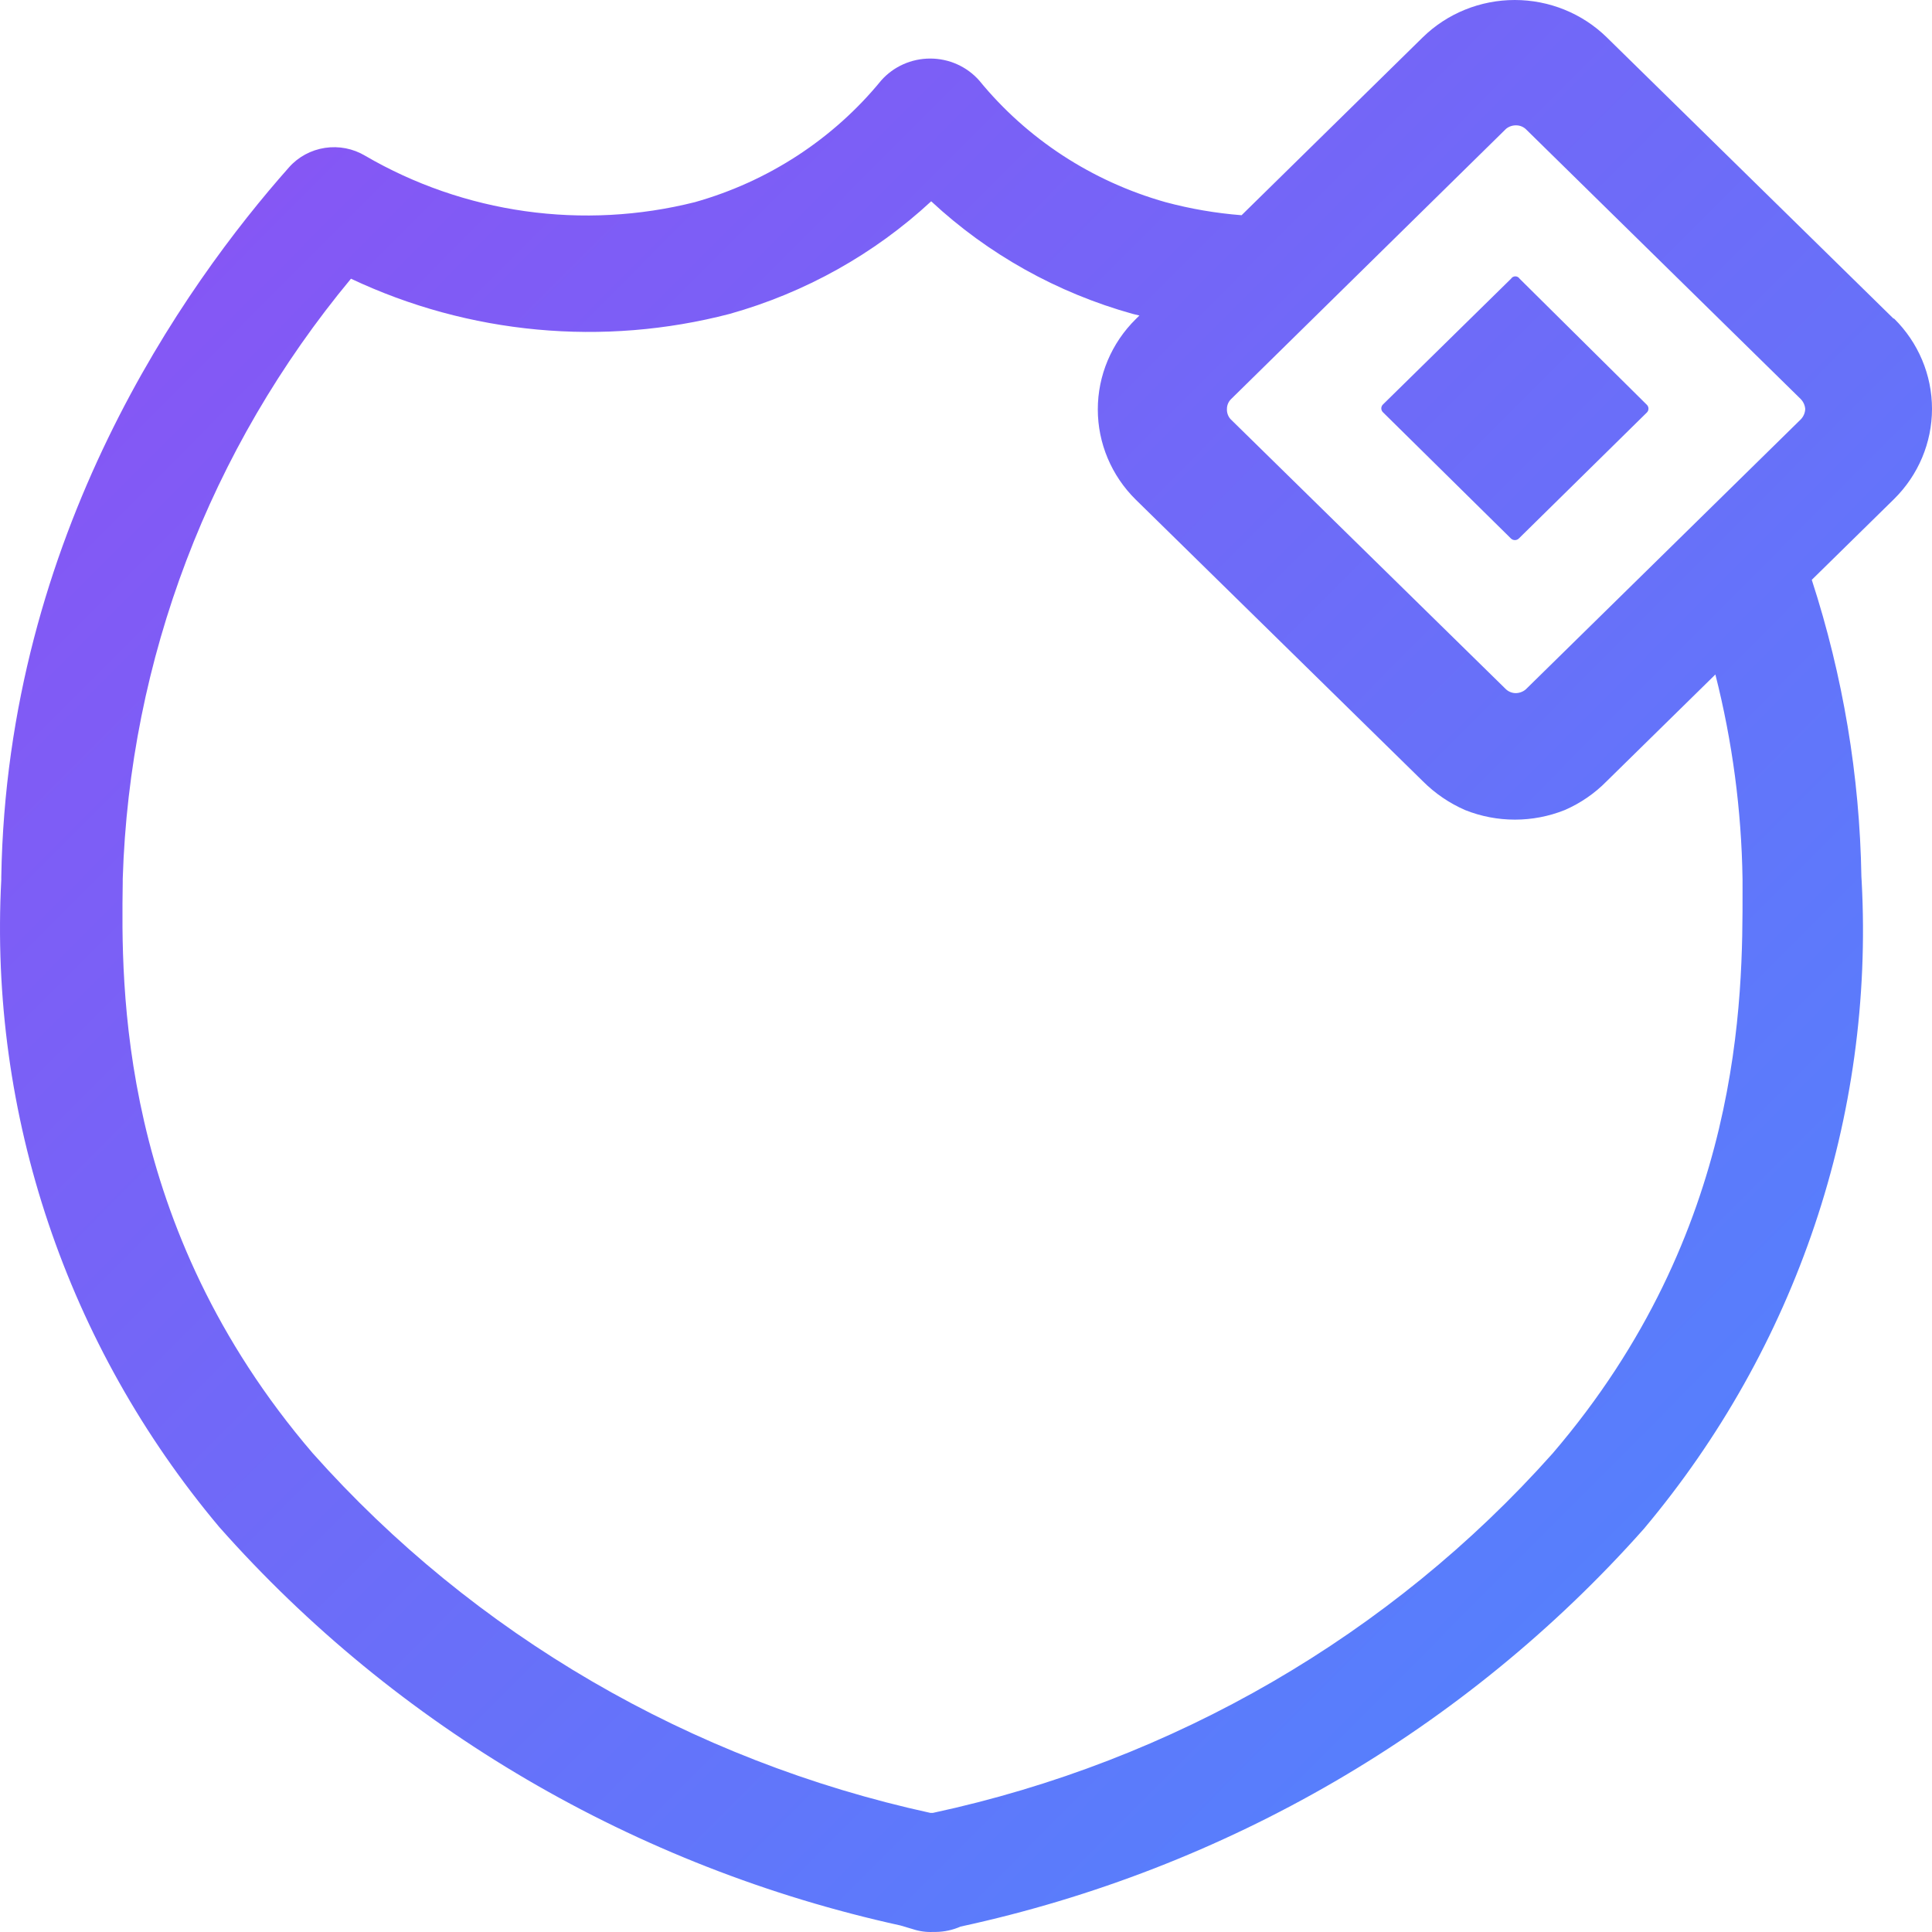
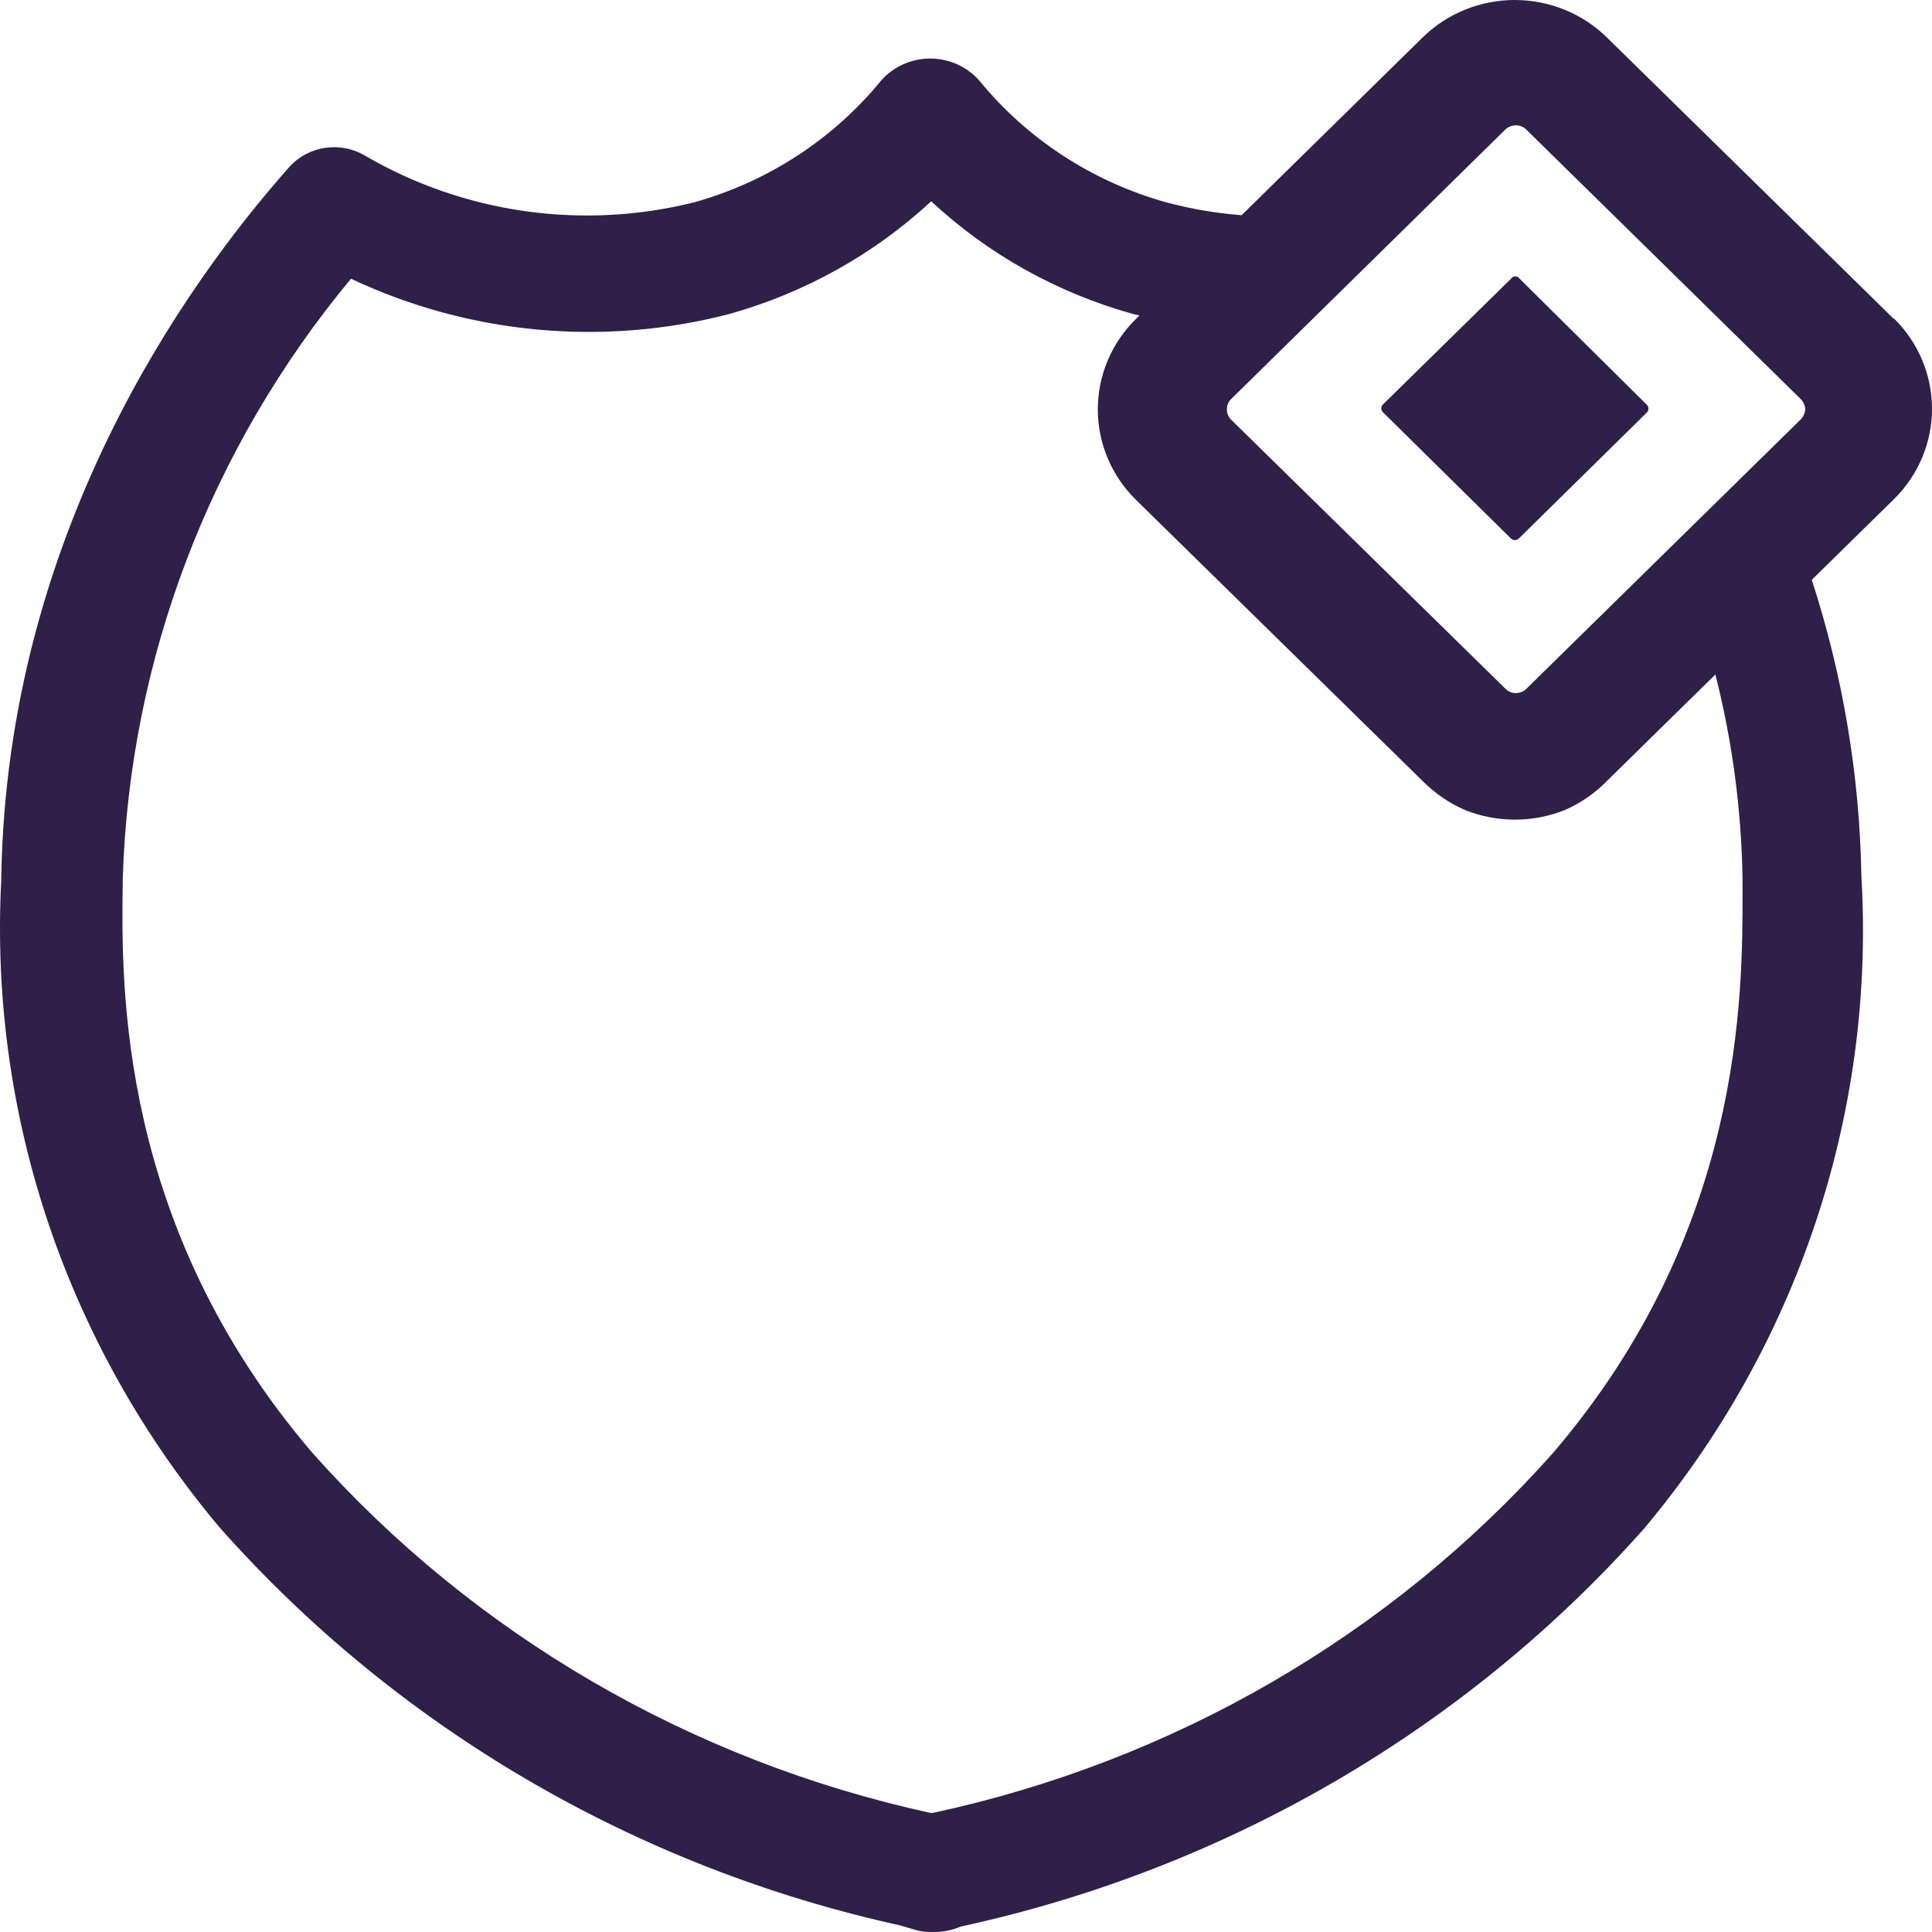
<svg xmlns="http://www.w3.org/2000/svg" width="248" height="248" viewBox="0 0 248 248" fill="none">
  <path fill-rule="evenodd" clip-rule="evenodd" d="M243.053 40.891L206.24 4.782C203.105 1.719 198.863 0 194.44 0C190.018 0 185.776 1.719 182.641 4.782L159.374 27.627C156.071 27.369 152.801 26.807 149.606 25.948C140.179 23.288 131.828 17.835 125.702 10.34C124.922 9.454 123.955 8.743 122.868 8.255C121.781 7.768 120.599 7.516 119.403 7.516C118.207 7.516 117.026 7.768 115.939 8.255C114.851 8.743 113.885 9.454 113.104 10.34C106.979 17.835 98.628 23.288 89.201 25.948C82.091 27.737 74.689 28.131 67.422 27.108C60.156 26.085 53.168 23.664 46.863 19.986C45.32 19.067 43.494 18.711 41.709 18.983C39.924 19.254 38.294 20.134 37.109 21.468C23.625 36.678 0.904 68.724 0.165 112.547V112.908C-1.426 143.047 8.548 172.68 28.132 196.003C50.934 221.765 81.585 239.695 115.58 247.161L117.168 247.631C118.011 247.912 118.901 248.034 119.791 247.992H120.124C121.22 247.98 122.302 247.746 123.301 247.305C157.376 239.922 188.123 222.025 211.007 196.256C230.604 172.94 240.58 143.302 238.974 113.161L238.937 112.547C238.723 99.603 236.576 86.762 232.568 74.43L243.129 64.061C246.248 60.983 248 56.818 248 52.476C248 48.134 246.248 43.968 243.129 40.891H243.053ZM220.194 86.58L206.24 100.281C204.703 101.85 202.869 103.11 200.84 103.988C196.749 105.62 192.17 105.62 188.078 103.988C186.043 103.101 184.198 101.843 182.641 100.281L145.79 64.135C142.67 61.057 140.919 56.892 140.919 52.55C140.919 48.208 142.67 44.043 145.79 40.965L146.261 40.502L145.394 40.291C135.704 37.592 126.829 32.633 119.533 25.839C112.222 32.615 103.352 37.571 93.671 40.291C77.435 44.525 60.184 42.922 45.053 35.775C26.917 57.615 16.623 84.678 15.755 112.8V113.161L15.754 113.291C15.568 126.55 15.135 157.369 40.139 186.538C60.849 209.809 88.632 225.989 119.422 232.71H119.754C150.641 226.068 178.526 209.894 199.296 186.574C223.738 158.06 223.698 127.969 223.68 114.246C223.68 113.885 223.679 113.535 223.679 113.197V112.836C223.546 103.981 222.376 95.171 220.194 86.58ZM231.726 52.494C231.71 52.992 231.508 53.467 231.16 53.829L195.856 88.491C195.49 88.804 195.02 88.975 194.535 88.973C194.049 88.961 193.588 88.761 193.251 88.417L157.948 53.792C157.633 53.432 157.471 52.968 157.495 52.494C157.494 52.261 157.54 52.029 157.631 51.812C157.722 51.596 157.855 51.4 158.023 51.234L193.327 16.534C193.687 16.24 194.142 16.083 194.61 16.09C194.848 16.089 195.085 16.134 195.305 16.223C195.525 16.312 195.725 16.443 195.894 16.608L231.122 51.197C231.473 51.546 231.687 52.005 231.726 52.494ZM193.967 35.774L177.505 51.938C177.38 52.068 177.31 52.241 177.31 52.42C177.31 52.599 177.38 52.771 177.505 52.902L193.967 69.139C194.1 69.262 194.275 69.33 194.458 69.33C194.64 69.33 194.816 69.262 194.949 69.139L211.411 52.939C211.536 52.808 211.605 52.636 211.605 52.457C211.605 52.278 211.536 52.105 211.411 51.975L195.062 35.774C195.005 35.682 194.924 35.606 194.828 35.553C194.732 35.501 194.624 35.473 194.515 35.473C194.405 35.473 194.297 35.501 194.201 35.553C194.105 35.606 194.024 35.682 193.967 35.774Z" fill="url(#paint0_linear_136_66)" />
  <defs>
    <linearGradient id="paint0_linear_136_66" x1="-31" y1="-22.5" x2="270" y2="277.5" gradientUnits="userSpaceOnUse">
-       <stop stop-color="#944AF2" />
-       <stop offset="1" stop-color="#448FFF" />
+       <stop stop-color="#2f1f49" />
+       <stop offset="1" stop-color="#2f1f49" />
    </linearGradient>
  </defs>
</svg>
